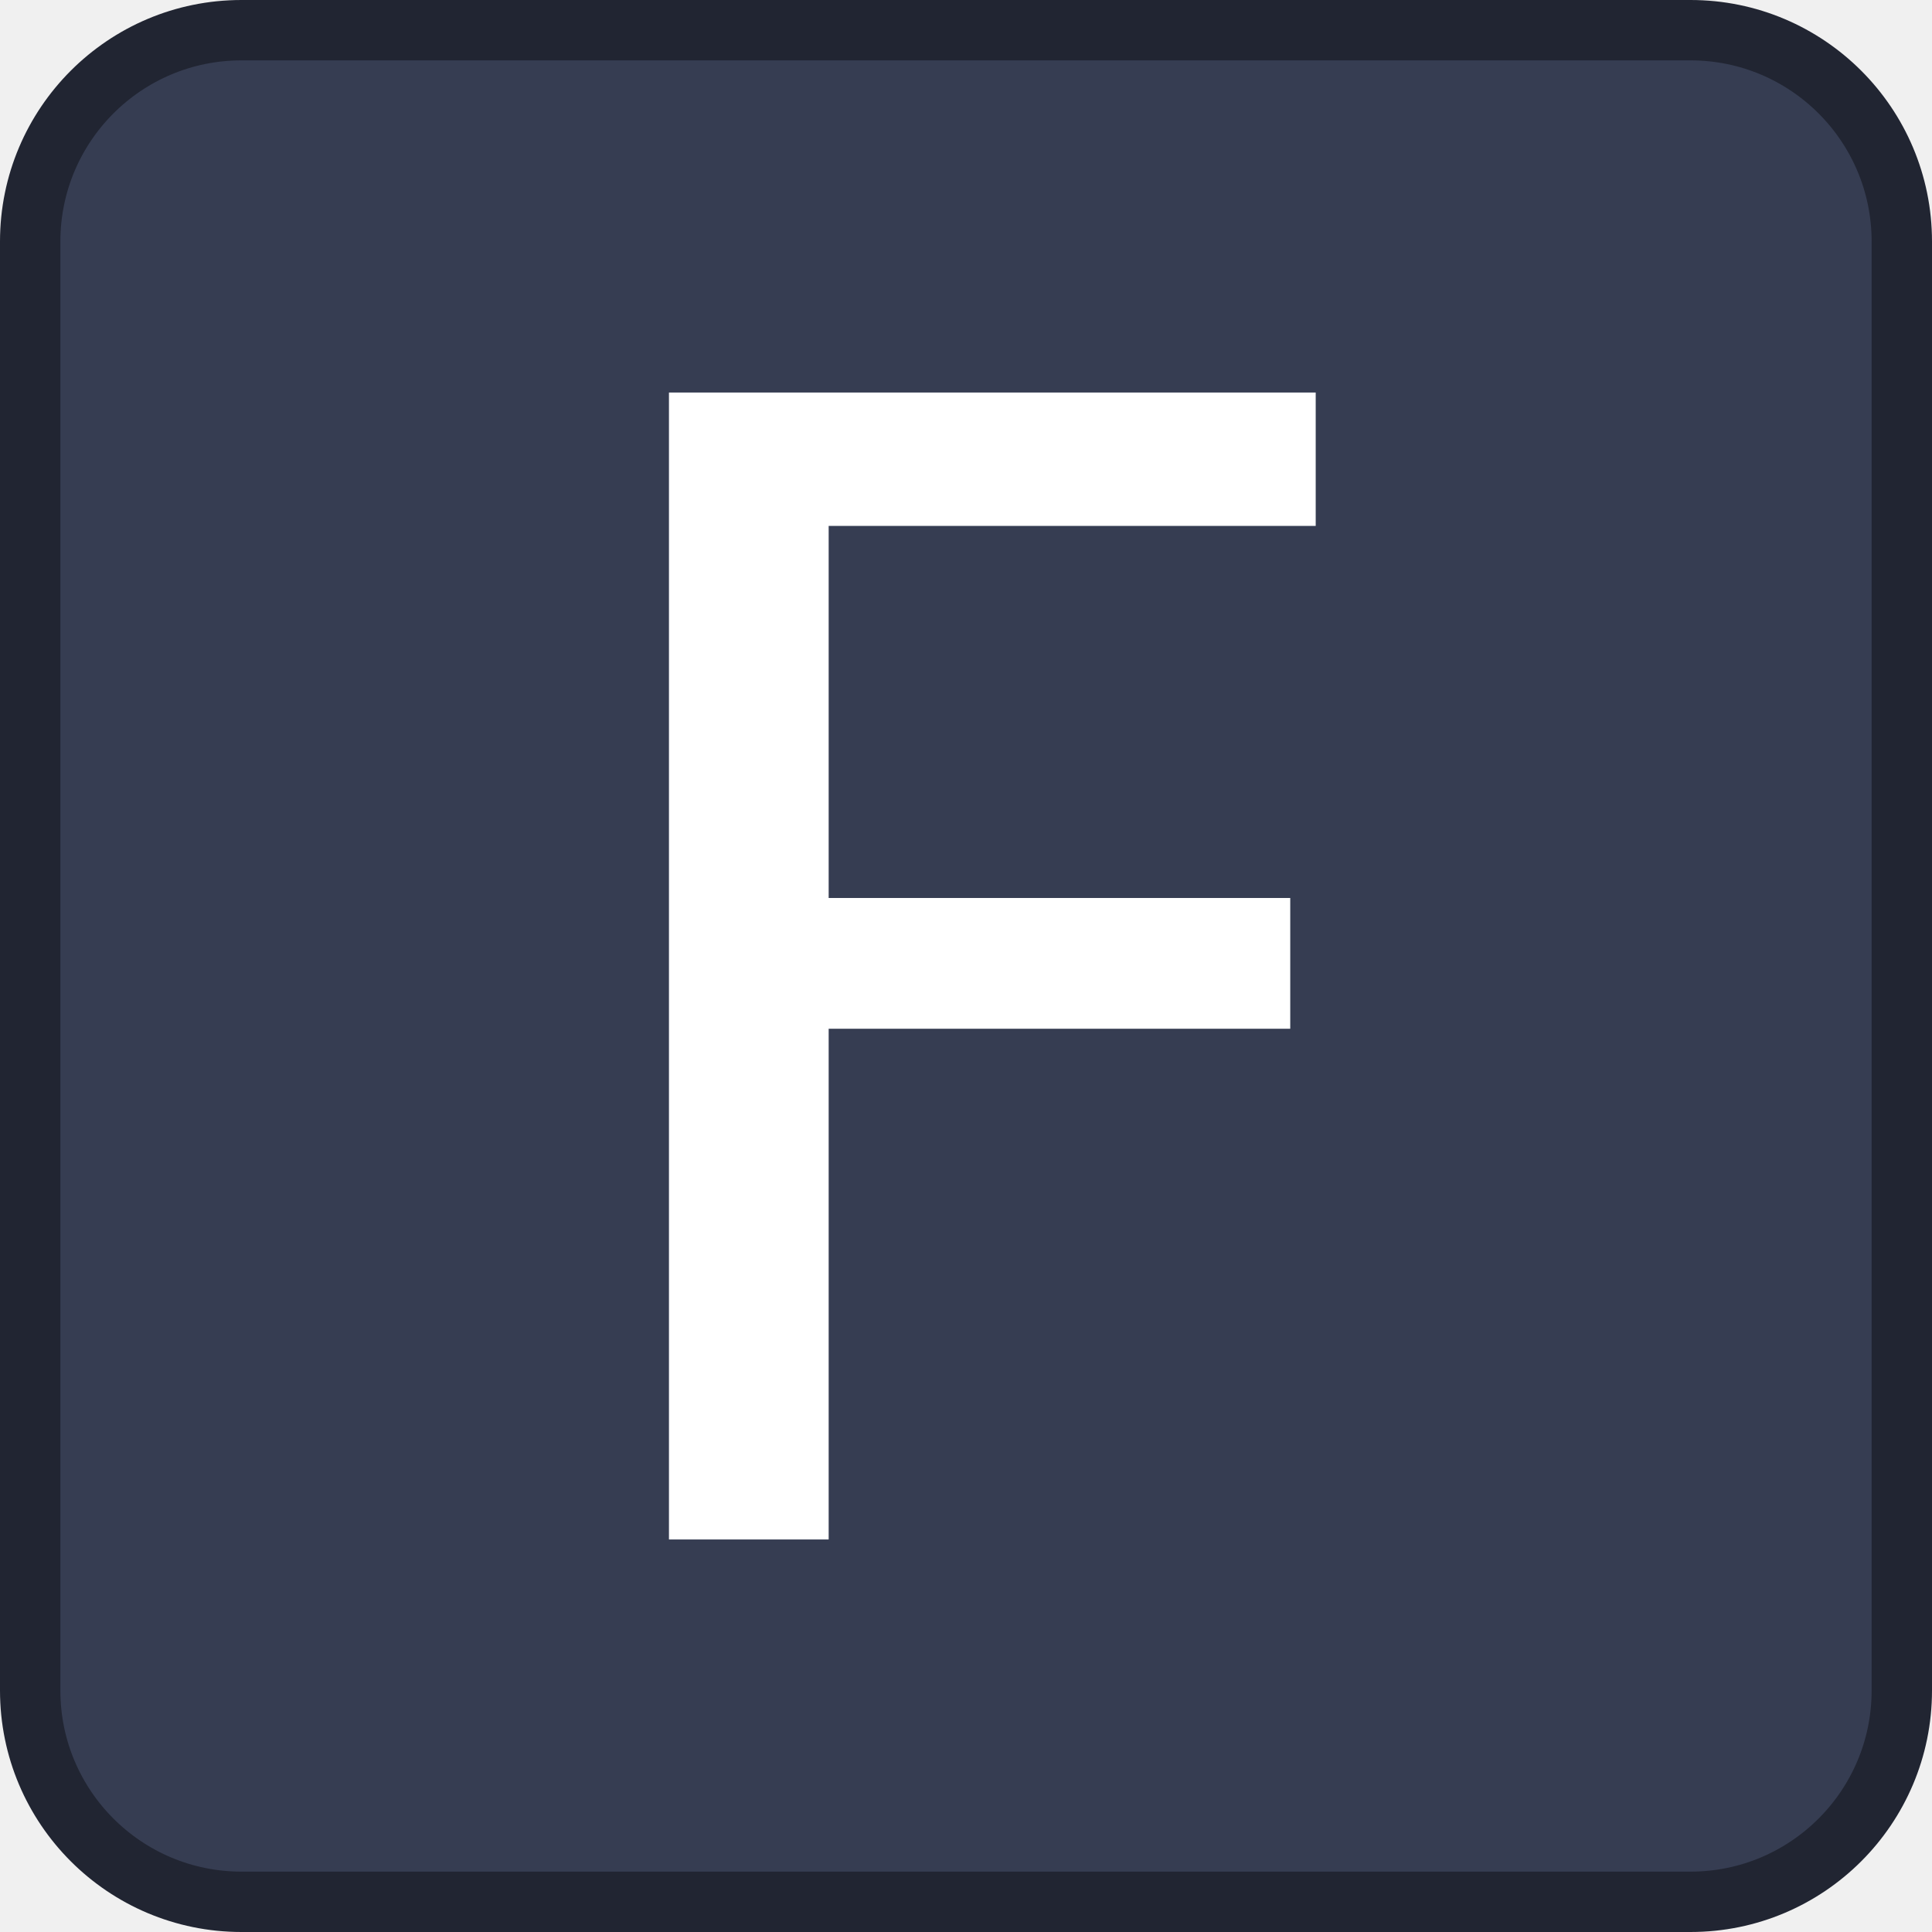
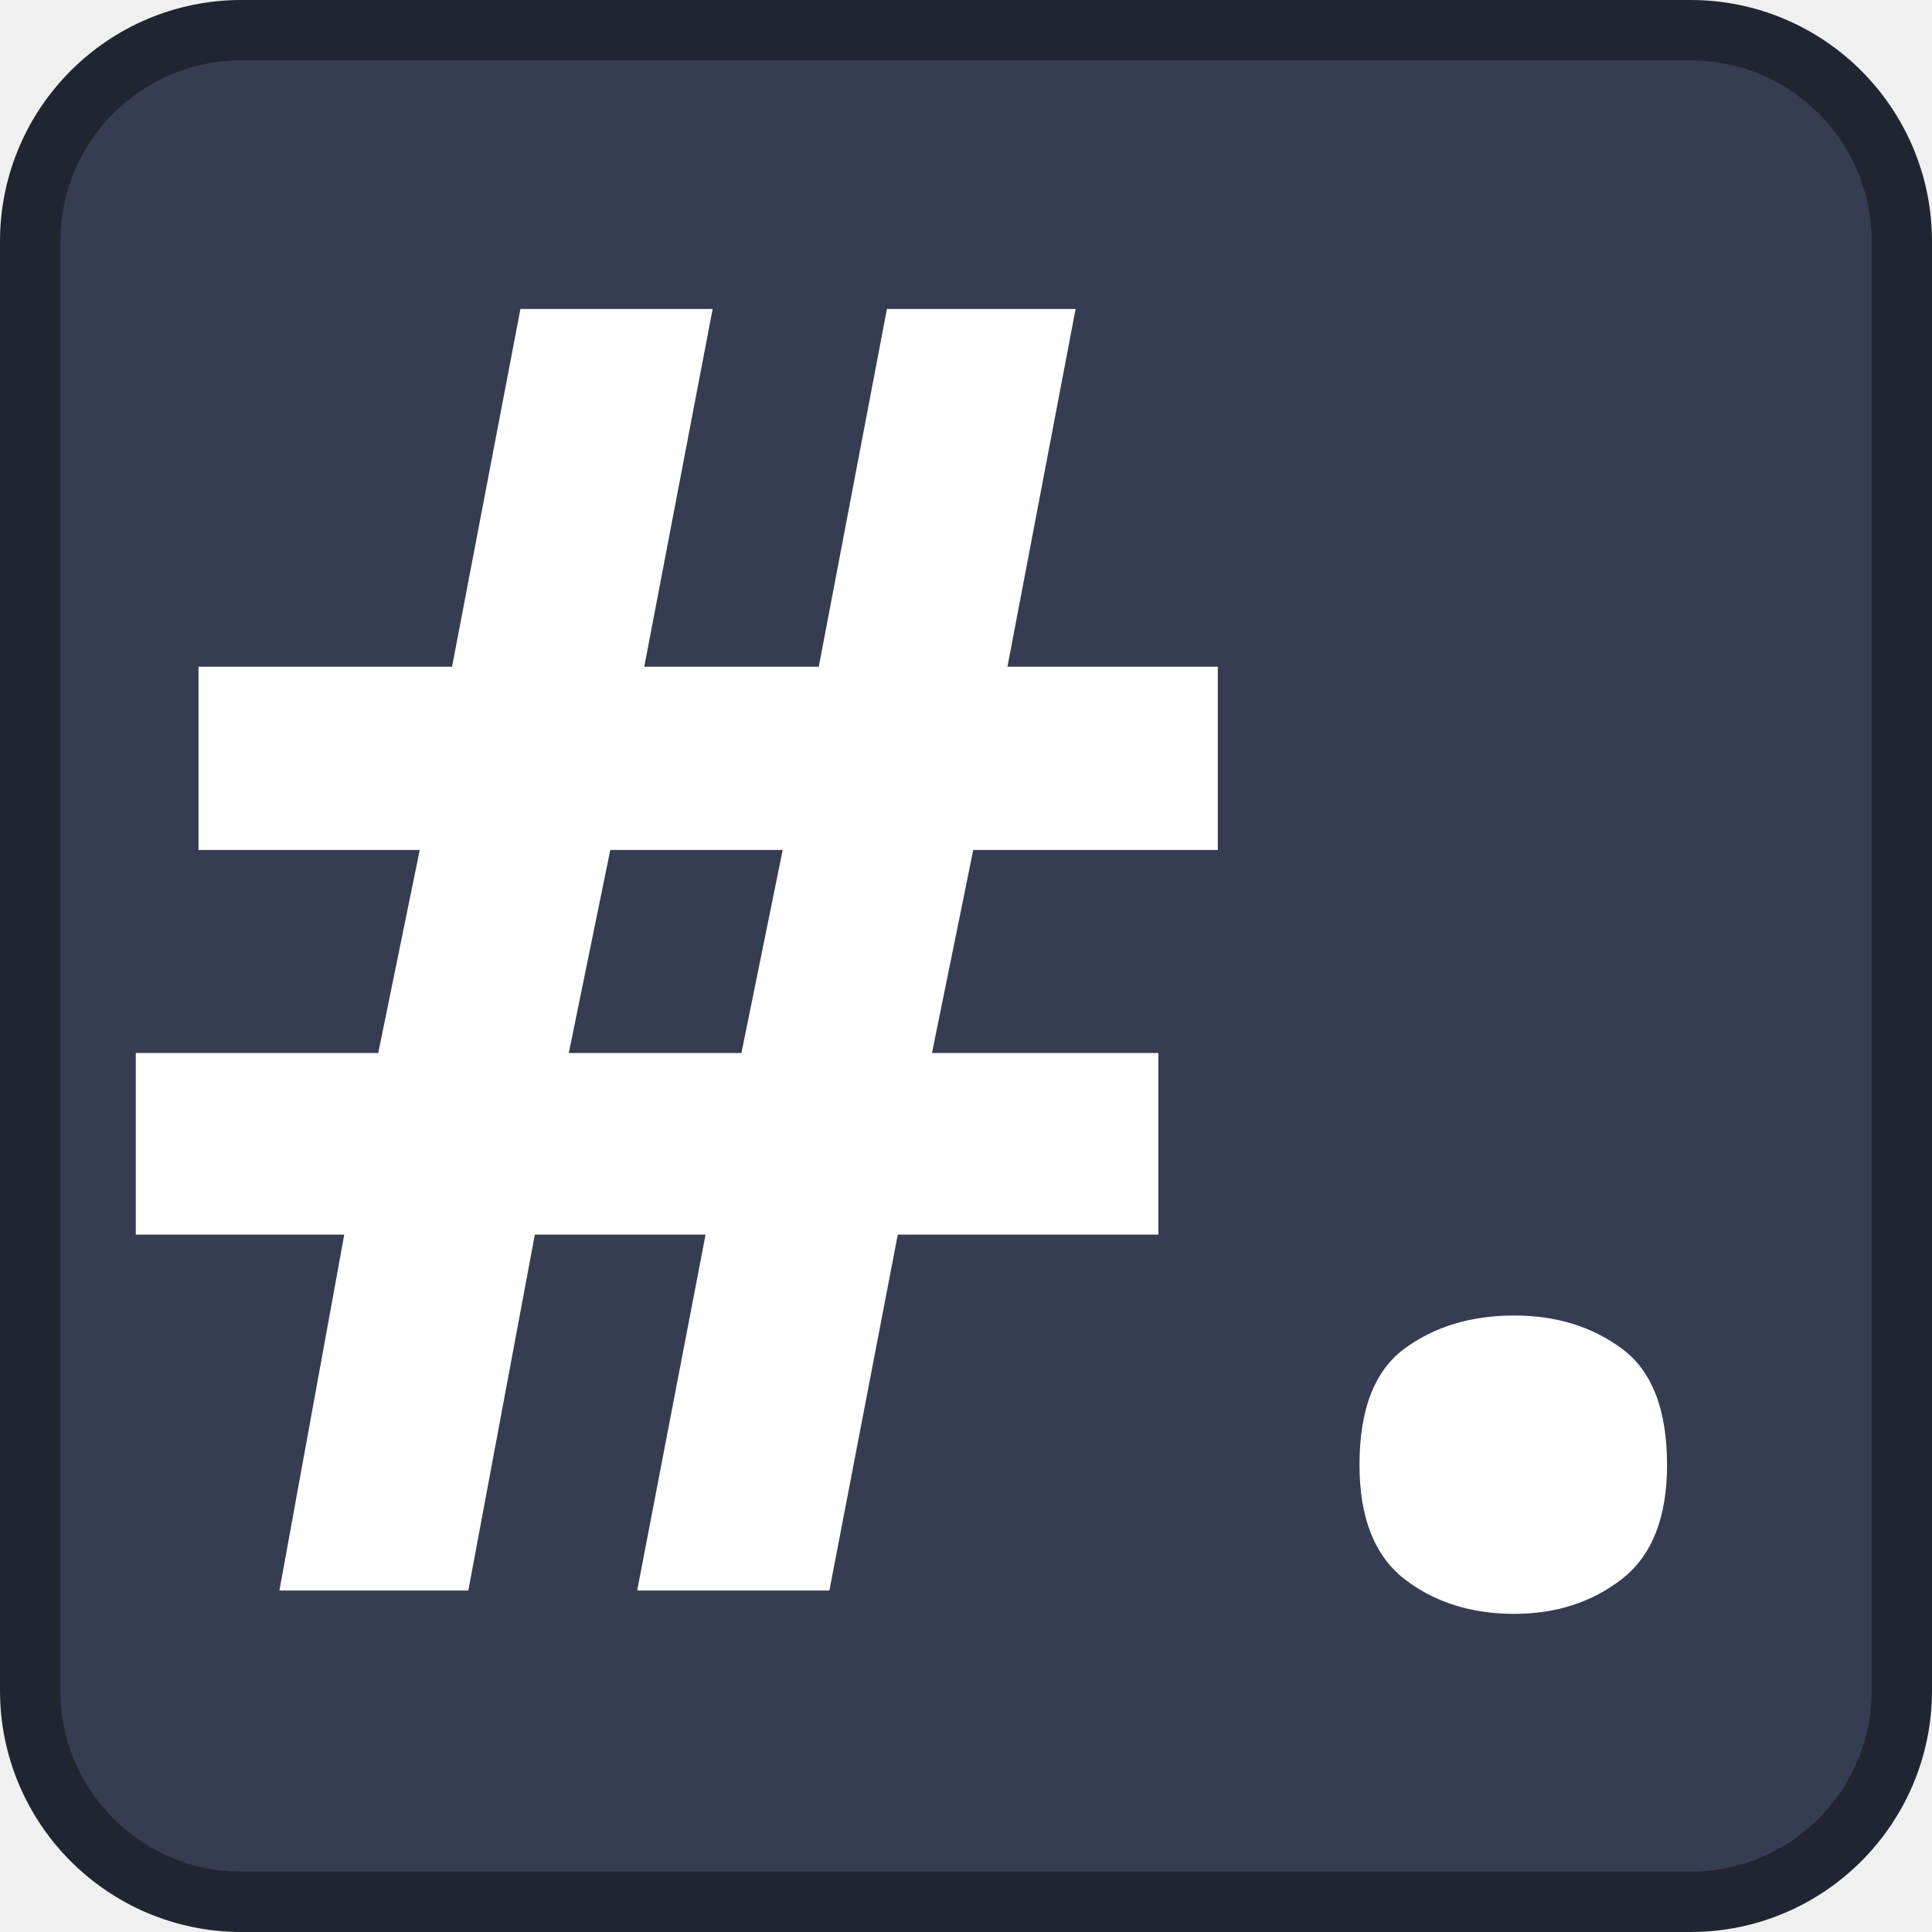
<svg xmlns="http://www.w3.org/2000/svg" width="128" height="128" version="1.1" id="svg6">
  <defs id="defs6" />
  <rect width="124" height="124" x="2" y="2" fill="#363d52" stroke="#212532" stroke-width="4" rx="14" id="rect1" />
-   <path d="M 87.169,34.843 H 54.901 V 59.494 h 30.581 v 8.663 H 54.901 V 101.994 H 44.32 V 26.006 h 42.849 z" id="text1" style="font-size:119.07px;font-family:Consolas;-inkscape-font-specification:Consolas;fill:#ffffff;stroke-width:3.721" aria-label="F" />
+   <text xml:space="preserve" style="font-style:normal;font-variant:normal;font-weight:normal;font-stretch:normal;font-size:119.07px;font-family:Consolas;-inkscape-font-specification:Consolas;writing-mode:lr-tb;direction:ltr;fill:#ffffff;stroke-width:3.721" x="6.37" y="105.377" id="text1">
+     <tspan id="tspan1" x="6.37" y="105.377" style="font-style:normal;font-variant:normal;font-weight:bold;font-stretch:normal;font-family:Montserrat;-inkscape-font-specification:Montserrat;stroke-width:3.721">#.</tspan>
+   </text>
</svg>
